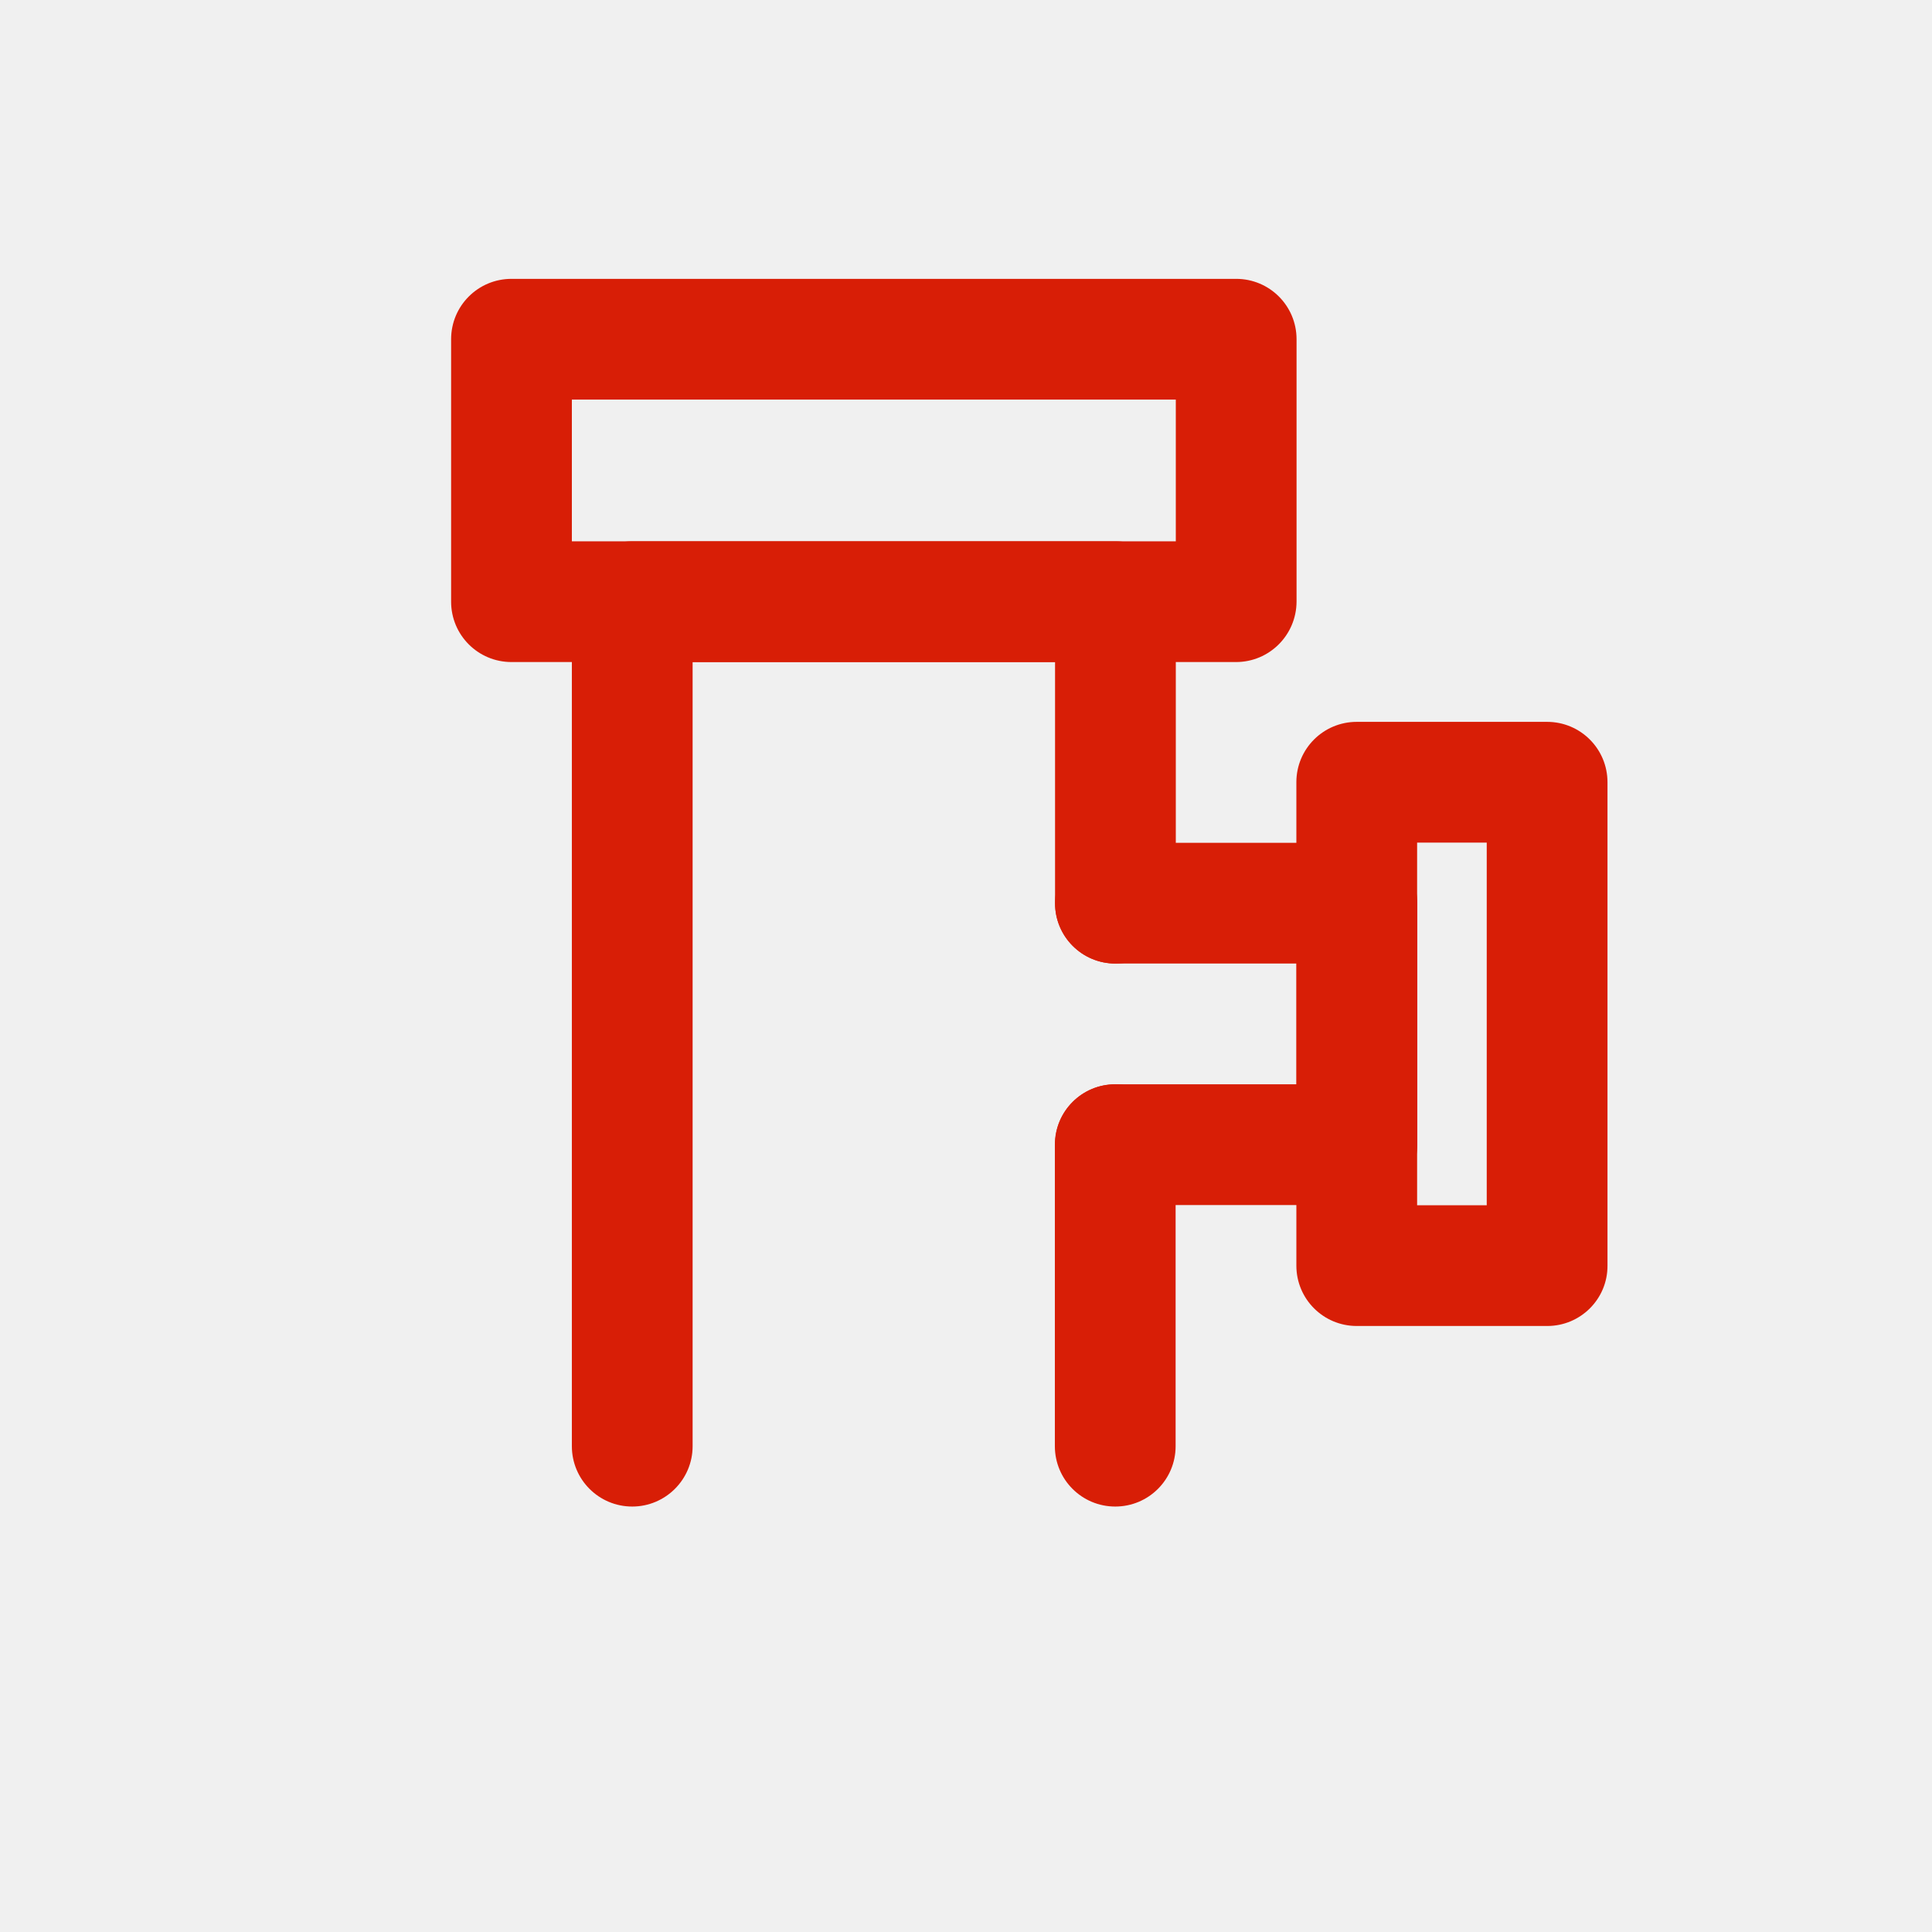
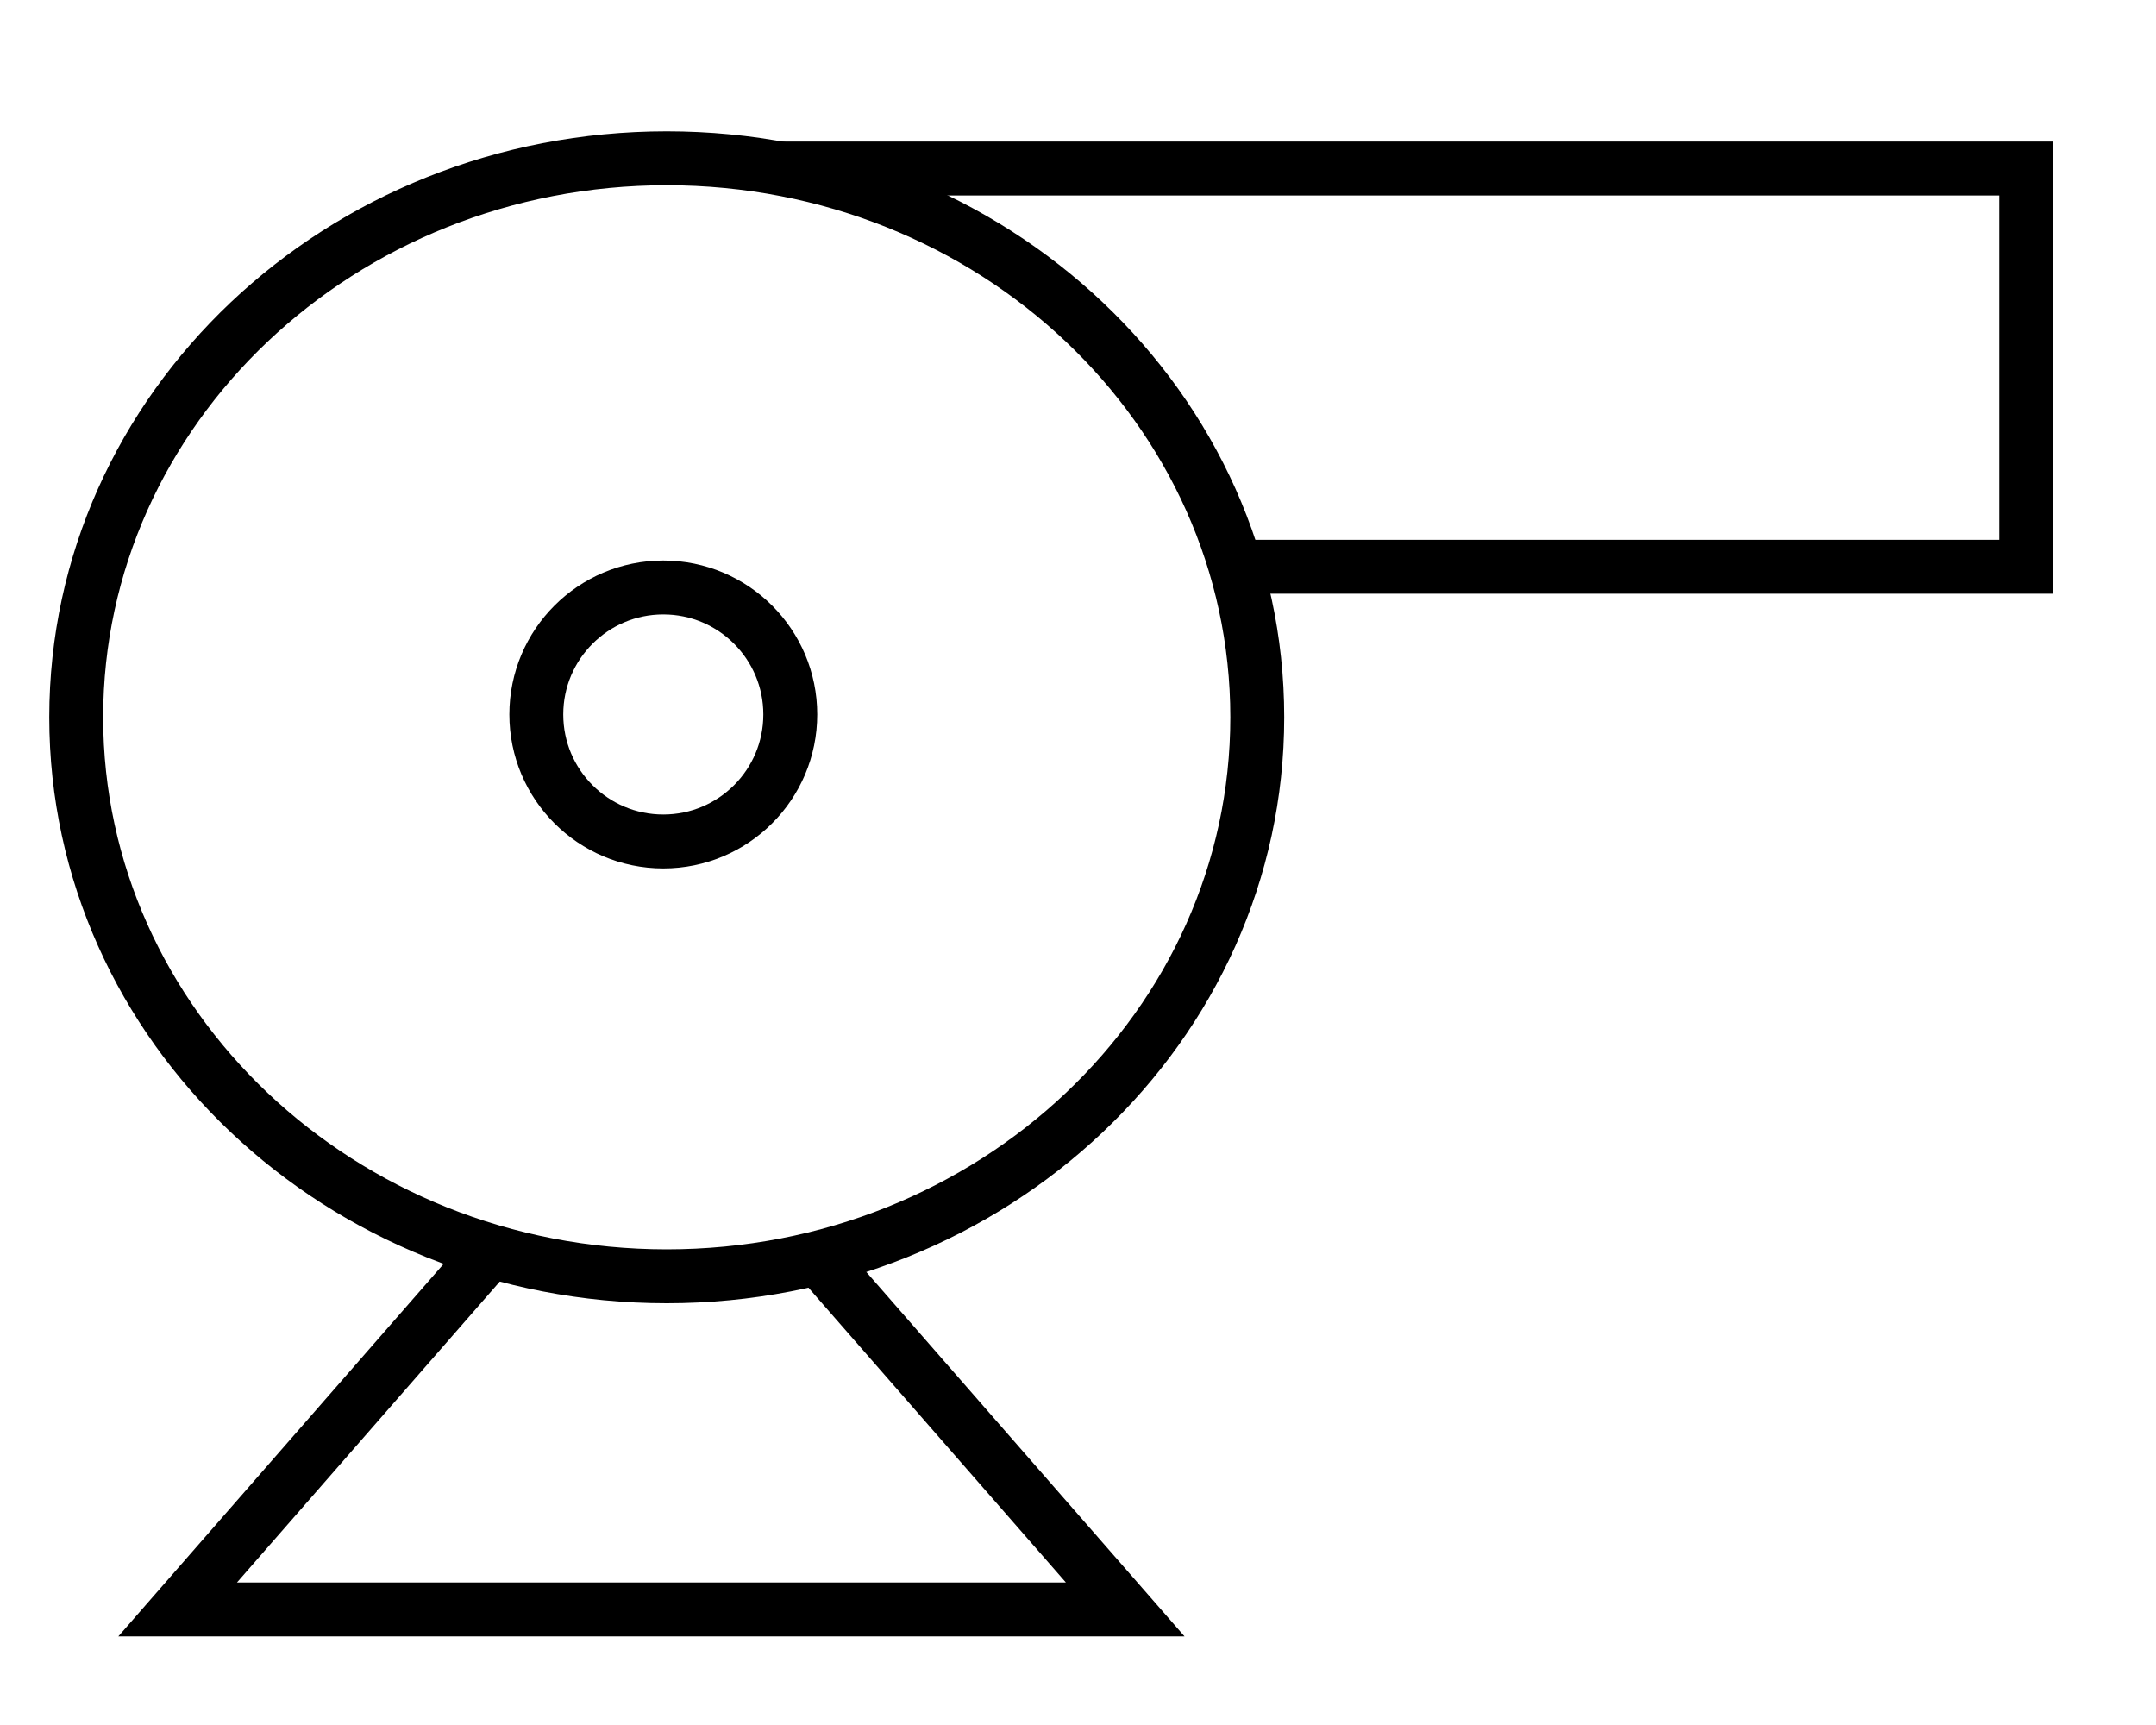
- <svg xmlns="http://www.w3.org/2000/svg" t="1590757618127" class="icon" viewBox="0 0 1024 1024" version="1.1" p-id="2148" width="32" height="32">
-   <defs>
-     <style type="text/css" />
-   </defs>
-   <path d="M655.1 350.9h-384c-17.7 0-32-14.3-32-32V179.8c0-17.7 14.3-32 32-32h384.1c17.7 0 32 14.3 32 32v139.1c-0.1 17.7-14.4 32-32.1 32z m-352-64h320.1v-75.1H303.1v75.1zM591.1 798.5c-17.7 0-32-14.3-32-32V606.7c0-17.7 14.3-32 32-32s32 14.3 32 32v159.8c0 17.7-14.3 32-32 32z" p-id="2149" fill="#d81e06" />
-   <path d="M335.1 798.5c-17.7 0-32-14.3-32-32V318.9c0-17.7 14.3-32 32-32h256.1c17.7 0 32 14.3 32 32v159.8c0 17.7-14.3 32-32 32s-32-14.3-32-32V350.9H367.1v415.6c0 17.7-14.4 32-32 32z" p-id="2150" fill="#d81e06" />
-   <path d="M719.2 638.7h-128c-17.7 0-32-14.3-32-32s14.3-32 32-32h96v-64h-96c-17.7 0-32-14.3-32-32s14.3-32 32-32h128c17.7 0 32 14.3 32 32v128c0 17.7-14.4 32-32 32z" p-id="2151" fill="#d81e06" />
-   <path d="M820.1 702.8h-101c-17.7 0-32-14.3-32-32V414.6c0-17.7 14.3-32 32-32H820c17.7 0 32 14.3 32 32v256.2c0.1 17.7-14.3 32-31.9 32z m-69-64H788V446.6h-36.9v192.2z" p-id="2152" fill="#d81e06" />
+ <svg xmlns="http://www.w3.org/2000/svg" width="20" height="16">
+   <g>
+     <rect fill="#fff" id="canvas_background" height="18" width="22" y="-1" x="-1" />
+     <g display="none" overflow="visible" y="0" x="0" height="100%" width="100%" id="canvasGrid">
+       <rect fill="url(#gridpattern)" stroke-width="0" y="0" x="0" height="100%" width="100%" />
+     </g>
+   </g>
+   <g>
+     <path stroke="#000" id="svg_8" d="m1.648,14.928l4.395,-5.032l4.395,5.032l-8.79,0z" fill-opacity="null" stroke-opacity="null" stroke-width="0.5" fill="#fff" />
+     <rect stroke="#000" id="svg_6" height="3.694" width="11.465" y="1.563" x="7.331" fill-opacity="null" stroke-opacity="null" stroke-width="0.5" fill="#fff" />
+     <ellipse stroke="#000" ry="5.185" rx="5.478" id="svg_5" cy="6.653" cx="6.185" fill-opacity="null" stroke-opacity="null" stroke-width="0.5" fill="#fff" />
+     <ellipse stroke="#000" ry="1.178" rx="1.178" id="svg_7" cy="6.627" cx="6.153" fill-opacity="null" stroke-opacity="null" stroke-width="0.5" fill="#fff" />
+   </g>
</svg>
